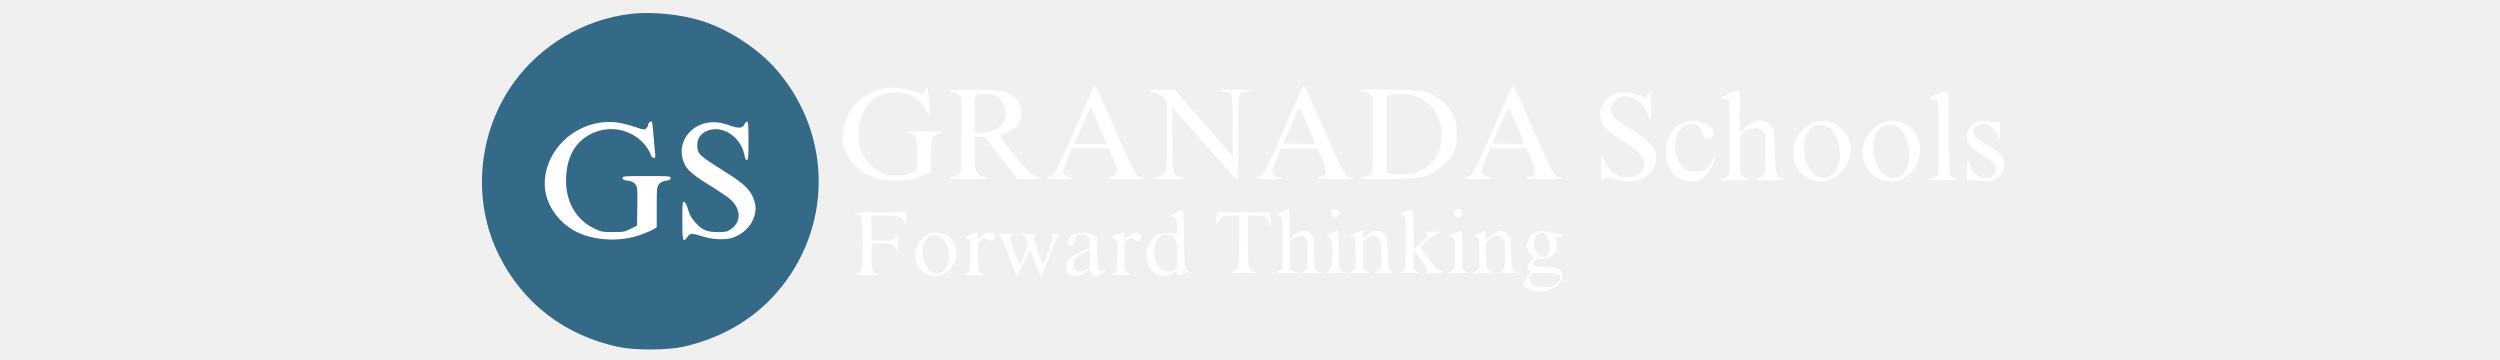
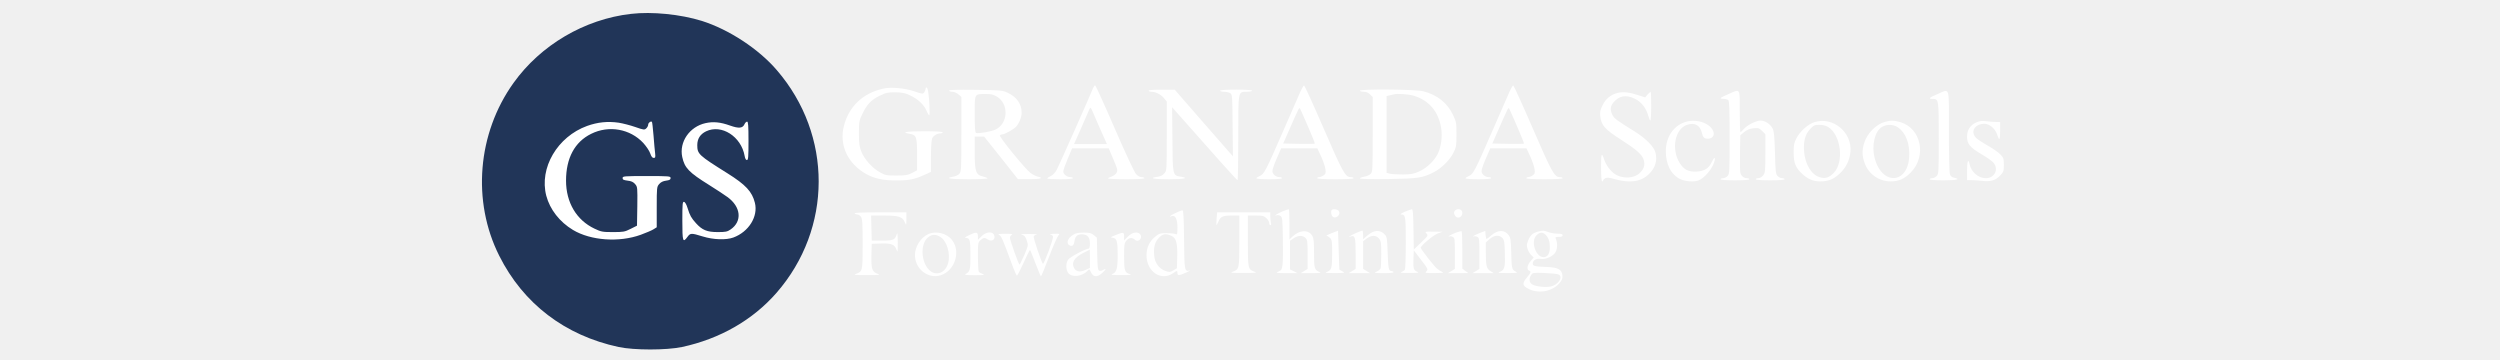
<svg xmlns="http://www.w3.org/2000/svg" version="1.0" color="#ffffff" fill="currentColor" width="730" height="105" viewBox="0 0 1480 337" preserveAspectRatio="xMidYMid meet">
  <g transform="translate(0,337) scale(0.1,-0.1)" stroke="none">
    <ellipse cx="1663" cy="1679" rx="1200" ry="1500" fill="white" />
-     <path fill="#346988" d="M1599 3240 c-436 -50 -847 -292 -1101 -647 -339 -473 -391 -1109 -134 -1620 225 -449 616 -747 1119 -855 146 -31 446 -31 594 0 354 76 662 252 885 507 526 603 528 1479 4 2087 -170 199 -450 382 -703 462 -199 62 -467 89 -664 66z m-115 -1020 c38 -6 108 -24 154 -40 80 -28 87 -29 104 -13 10 9 18 25 18 35 0 17 25 36 35 26 3 -2 9 -60 15 -129 5 -68 12 -143 15 -166 4 -37 2 -43 -14 -43 -12 0 -22 13 -32 42 -7 23 -37 67 -65 98 -124 133 -323 168 -488 86 -155 -76 -236 -228 -236 -439 0 -205 98 -370 267 -450 63 -30 76 -32 173 -32 97 0 110 2 165 30 l60 30 3 182 c2 177 2 182 -21 208 -17 20 -35 28 -70 32 -37 5 -47 9 -47 24 0 18 12 19 225 19 213 0 225 -1 225 -19 0 -14 -10 -20 -42 -24 -29 -4 -50 -14 -65 -32 -22 -25 -23 -33 -23 -216 l0 -189 -32 -20 c-18 -11 -71 -33 -117 -50 -203 -74 -469 -55 -636 45 -125 75 -216 192 -250 320 -68 261 104 554 383 655 98 35 192 45 296 30z m1044 -27 c82 -29 117 -25 134 12 6 14 17 25 25 25 10 0 13 -36 13 -180 0 -151 -2 -180 -15 -180 -9 0 -17 14 -21 38 -32 183 -217 301 -362 231 -55 -27 -82 -70 -82 -129 0 -84 13 -95 281 -263 174 -109 233 -173 259 -278 32 -128 -58 -272 -202 -325 -68 -25 -187 -21 -287 10 -107 33 -116 33 -143 -4 -43 -59 -48 -45 -48 151 0 161 2 180 16 177 10 -2 23 -25 33 -58 22 -71 35 -93 79 -142 58 -64 103 -83 203 -83 75 0 90 3 122 25 110 76 97 212 -31 304 -26 19 -103 70 -172 113 -188 117 -229 159 -251 262 -30 141 69 284 218 317 73 16 139 10 231 -23z" />
+     <path fill="#213558" d="M1599 3240 c-436 -50 -847 -292 -1101 -647 -339 -473 -391 -1109 -134 -1620 225 -449 616 -747 1119 -855 146 -31 446 -31 594 0 354 76 662 252 885 507 526 603 528 1479 4 2087 -170 199 -450 382 -703 462 -199 62 -467 89 -664 66z m-115 -1020 c38 -6 108 -24 154 -40 80 -28 87 -29 104 -13 10 9 18 25 18 35 0 17 25 36 35 26 3 -2 9 -60 15 -129 5 -68 12 -143 15 -166 4 -37 2 -43 -14 -43 -12 0 -22 13 -32 42 -7 23 -37 67 -65 98 -124 133 -323 168 -488 86 -155 -76 -236 -228 -236 -439 0 -205 98 -370 267 -450 63 -30 76 -32 173 -32 97 0 110 2 165 30 l60 30 3 182 c2 177 2 182 -21 208 -17 20 -35 28 -70 32 -37 5 -47 9 -47 24 0 18 12 19 225 19 213 0 225 -1 225 -19 0 -14 -10 -20 -42 -24 -29 -4 -50 -14 -65 -32 -22 -25 -23 -33 -23 -216 l0 -189 -32 -20 c-18 -11 -71 -33 -117 -50 -203 -74 -469 -55 -636 45 -125 75 -216 192 -250 320 -68 261 104 554 383 655 98 35 192 45 296 30z m1044 -27 c82 -29 117 -25 134 12 6 14 17 25 25 25 10 0 13 -36 13 -180 0 -151 -2 -180 -15 -180 -9 0 -17 14 -21 38 -32 183 -217 301 -362 231 -55 -27 -82 -70 -82 -129 0 -84 13 -95 281 -263 174 -109 233 -173 259 -278 32 -128 -58 -272 -202 -325 -68 -25 -187 -21 -287 10 -107 33 -116 33 -143 -4 -43 -59 -48 -45 -48 151 0 161 2 180 16 177 10 -2 23 -25 33 -58 22 -71 35 -93 79 -142 58 -64 103 -83 203 -83 75 0 90 3 122 25 110 76 97 212 -31 304 -26 19 -103 70 -172 113 -188 117 -229 159 -251 262 -30 141 69 284 218 317 73 16 139 10 231 -23z" />
    <path d="M5931 2548 c-29 -73 -322 -733 -342 -769 -15 -27 -37 -50 -56 -59 -18 -8 -33 -18 -33 -22 0 -5 54 -8 120 -8 73 0 120 4 120 10 0 6 -10 10 -23 10 -32 0 -67 27 -67 53 0 12 19 66 42 120 l41 97 172 0 171 0 43 -102 c40 -94 43 -104 30 -128 -8 -14 -29 -29 -47 -35 -17 -5 -32 -13 -32 -17 0 -4 77 -8 170 -8 107 0 170 4 170 10 0 6 -12 10 -26 10 -16 0 -36 11 -52 29 -16 17 -98 193 -201 430 -95 220 -178 401 -182 401 -5 0 -13 -10 -18 -22z m-12 -210 c5 -13 39 -89 74 -170 l66 -148 -154 0 -154 0 66 148 c35 81 69 157 74 170 5 12 11 22 14 22 3 0 9 -10 14 -22z" />
    <path d="M7873 2513 c-14 -32 -88 -202 -165 -378 -161 -369 -176 -398 -218 -415 -16 -7 -30 -16 -30 -21 0 -5 54 -9 120 -9 73 0 120 4 120 10 0 6 -10 10 -23 10 -34 0 -67 28 -67 57 0 14 18 68 41 119 l41 94 170 0 169 0 36 -77 c19 -43 38 -97 40 -119 5 -35 2 -44 -18 -58 -13 -9 -31 -16 -41 -16 -10 0 -18 -4 -18 -10 0 -6 63 -10 170 -10 107 0 170 4 170 10 0 6 -12 10 -26 10 -51 0 -75 44 -254 457 -96 222 -179 403 -183 403 -4 0 -20 -26 -34 -57z m72 -332 c37 -84 65 -155 62 -157 -2 -3 -70 -3 -150 -2 l-146 3 53 120 c100 228 97 221 106 205 5 -8 38 -84 75 -169z" />
    <path d="M9833 2513 c-14 -32 -88 -202 -165 -378 -161 -369 -176 -398 -218 -415 -16 -7 -30 -16 -30 -21 0 -5 54 -9 120 -9 73 0 120 4 120 10 0 6 -10 10 -23 10 -34 0 -67 28 -67 57 0 14 18 68 41 119 l41 94 170 0 169 0 36 -77 c19 -43 38 -97 40 -119 5 -35 2 -44 -18 -58 -13 -9 -31 -16 -41 -16 -10 0 -18 -4 -18 -10 0 -6 63 -10 170 -10 107 0 170 4 170 10 0 6 -12 10 -26 10 -51 0 -75 44 -254 457 -96 222 -179 403 -183 403 -4 0 -20 -26 -34 -57z m72 -332 c37 -84 65 -155 62 -157 -2 -3 -70 -3 -150 -2 l-146 3 53 120 c100 228 97 221 106 205 5 -8 38 -84 75 -169z" />
    <path d="M3965 2540 c-191 -42 -323 -166 -370 -347 -48 -182 35 -359 212 -456 76 -41 156 -58 273 -58 121 -1 176 10 266 51 l64 29 0 145 c0 85 5 155 11 169 12 26 47 47 79 47 11 0 20 5 20 10 0 6 -65 10 -175 10 -166 0 -222 -10 -136 -24 65 -10 71 -28 71 -196 l0 -146 -47 -25 c-41 -21 -62 -24 -148 -24 -92 0 -104 2 -153 30 -71 39 -145 121 -174 193 -19 48 -23 76 -23 172 0 108 2 119 31 180 42 90 84 134 162 172 59 29 76 33 147 33 65 -1 91 -6 136 -27 74 -34 133 -88 156 -143 10 -25 22 -45 27 -45 8 0 1 160 -11 228 -5 31 -23 46 -23 19 0 -7 -6 -21 -13 -32 -13 -17 -17 -17 -93 9 -87 30 -220 42 -289 26z" />
    <path d="M4580 2521 c0 -6 13 -11 29 -11 17 0 42 -10 58 -24 l28 -24 0 -350 c0 -331 -1 -351 -19 -371 -11 -12 -37 -24 -58 -27 -86 -14 -27 -24 142 -24 99 0 180 4 180 8 0 5 -19 12 -42 18 -67 14 -78 45 -78 227 l0 147 44 0 44 0 159 -199 158 -200 108 0 c103 -1 139 10 78 24 -17 3 -47 19 -69 35 -46 33 -295 338 -286 351 3 5 12 9 20 9 23 0 107 46 131 72 29 31 53 90 53 131 0 83 -47 150 -134 189 -48 22 -65 23 -298 26 -171 2 -248 0 -248 -7z m444 -54 c118 -66 112 -254 -9 -311 -39 -19 -161 -40 -182 -32 -10 4 -13 46 -13 176 0 197 -5 188 105 189 44 1 70 -5 99 -22z" />
    <path d="M6450 2520 c0 -5 11 -10 25 -10 40 0 89 -24 118 -59 l27 -33 0 -323 c0 -322 0 -324 -23 -350 -15 -18 -36 -28 -65 -32 -88 -12 -36 -23 108 -23 143 0 193 11 112 24 -77 12 -77 10 -79 350 l-3 301 38 -43 c333 -378 569 -641 575 -641 4 -1 7 176 7 392 0 453 -3 437 81 437 27 0 49 5 49 10 0 6 -57 10 -150 10 -93 0 -150 -4 -150 -10 0 -5 17 -10 38 -10 21 0 47 -6 58 -14 18 -14 19 -30 21 -303 l3 -288 -38 43 c-20 23 -143 163 -272 311 l-235 270 -122 0 c-76 1 -123 -3 -123 -9z" />
    <path d="M8430 2520 c0 -5 16 -10 35 -10 25 0 44 -8 60 -25 l25 -24 0 -351 c0 -336 -1 -351 -20 -370 -11 -11 -38 -23 -60 -26 -22 -4 -40 -11 -40 -16 0 -6 99 -8 268 -6 286 5 317 10 426 65 69 35 148 113 182 180 27 54 29 66 29 173 0 109 -2 119 -32 182 -53 113 -148 189 -280 223 -68 18 -593 22 -593 5z m508 -48 c141 -45 228 -147 253 -300 14 -82 0 -180 -32 -245 -34 -66 -103 -132 -172 -163 -54 -25 -74 -28 -157 -29 -52 0 -107 3 -122 8 l-28 7 0 360 0 360 28 6 c15 3 32 7 37 9 31 10 141 3 193 -13z" />
    <path d="M11883 2488 c-40 -17 -73 -34 -73 -38 0 -4 14 -7 30 -7 17 0 36 -5 43 -12 9 -9 12 -98 12 -350 0 -319 -1 -340 -19 -360 -11 -12 -30 -21 -43 -21 -12 0 -23 -4 -23 -10 0 -6 52 -10 135 -10 83 0 135 4 135 10 0 6 -11 10 -24 10 -28 0 -54 22 -61 53 -3 12 -4 96 -3 186 l3 164 37 30 c27 21 51 31 87 35 46 4 53 2 81 -26 l30 -30 0 -180 c0 -166 -2 -181 -21 -206 -12 -15 -30 -26 -45 -26 -13 0 -24 -4 -24 -10 0 -6 52 -10 135 -10 83 0 135 4 135 10 0 6 -11 10 -23 10 -13 0 -32 9 -43 21 -17 19 -20 43 -24 218 -5 162 -9 202 -23 229 -22 40 -71 72 -113 72 -40 0 -128 -44 -158 -81 -14 -16 -27 -29 -30 -29 -3 0 -6 88 -6 195 0 226 8 213 -107 163z" />
    <path d="M13843 2488 c-77 -32 -90 -45 -47 -45 59 0 59 -2 59 -367 0 -314 -1 -335 -19 -355 -11 -12 -30 -21 -43 -21 -12 0 -23 -4 -23 -10 0 -6 50 -10 130 -10 123 0 166 10 100 24 -20 4 -34 14 -40 31 -6 16 -10 181 -10 406 0 435 12 398 -107 347z" />
    <path d="M10845 2499 c-63 -15 -112 -55 -141 -116 -22 -45 -26 -62 -21 -106 10 -82 44 -120 191 -214 147 -94 202 -142 216 -192 13 -47 4 -80 -33 -118 -54 -57 -167 -63 -242 -11 -38 26 -78 81 -96 133 -24 73 -29 60 -29 -73 0 -81 4 -132 10 -132 6 0 10 4 10 10 0 5 9 14 20 20 16 8 38 6 93 -10 142 -39 244 -23 318 51 58 57 78 126 59 199 -15 58 -94 136 -205 204 -155 96 -183 116 -199 150 -23 48 -20 80 11 117 53 63 119 74 201 33 60 -30 105 -87 124 -158 7 -25 16 -46 20 -46 4 0 8 61 8 135 0 74 -2 135 -5 135 -3 0 -16 -12 -29 -26 l-22 -27 -65 21 c-80 27 -143 34 -194 21z" />
    <path d="M11495 2231 c-118 -29 -197 -138 -198 -275 -1 -127 49 -223 136 -265 46 -22 127 -28 170 -12 59 23 135 115 151 184 9 40 -6 33 -27 -13 -27 -58 -69 -84 -142 -88 -76 -4 -119 18 -158 80 -81 130 -45 321 69 358 72 24 122 -3 139 -75 9 -42 23 -55 56 -55 38 0 62 26 54 59 -19 78 -142 128 -250 102z" />
    <path d="M12689 2225 c-60 -19 -133 -85 -167 -149 -23 -44 -27 -63 -27 -136 0 -99 19 -144 84 -203 52 -47 101 -67 164 -67 76 0 125 19 182 72 59 54 94 123 102 202 19 185 -163 337 -338 281z m129 -45 c120 -74 152 -327 53 -430 -43 -45 -79 -57 -131 -41 -78 23 -137 119 -147 239 -8 97 10 164 57 213 33 35 42 39 86 39 31 0 61 -7 82 -20z" />
    <path d="M13351 2228 c-86 -24 -169 -110 -196 -201 -19 -65 -19 -113 2 -176 35 -109 134 -181 248 -181 76 0 131 25 189 85 150 153 95 413 -98 470 -56 17 -95 18 -145 3z m120 -51 c75 -50 114 -153 107 -277 -15 -259 -259 -267 -324 -10 -30 118 1 249 68 290 45 27 106 26 149 -3z" />
    <path d="M14203 2221 c-54 -25 -83 -71 -83 -131 0 -69 26 -100 133 -164 53 -30 105 -68 116 -82 50 -63 8 -144 -73 -144 -70 0 -137 58 -153 133 -11 55 -23 25 -23 -62 l0 -89 38 0 c20 0 67 -3 103 -7 82 -9 124 3 170 51 31 33 34 40 34 99 0 59 -3 67 -34 99 -18 19 -71 55 -117 81 -46 26 -95 58 -109 72 -57 58 -13 133 79 133 45 0 100 -46 117 -98 21 -67 29 -59 29 29 l0 85 -37 1 c-21 0 -63 3 -93 7 -44 5 -63 3 -97 -13z" />
    <path d="M7705 1389 c-47 -19 -92 -50 -53 -36 9 3 24 0 35 -8 16 -12 18 -32 21 -207 2 -106 1 -217 -3 -246 -6 -48 -10 -55 -38 -67 -30 -13 -25 -14 73 -15 l105 0 -35 18 -35 17 0 135 0 134 34 23 c42 28 85 29 111 3 18 -18 20 -33 20 -155 l0 -135 -32 -20 -33 -20 100 0 c93 1 98 2 69 14 -40 18 -44 34 -44 184 0 99 -3 130 -17 153 -35 59 -119 55 -185 -8 l-28 -27 0 142 c0 78 -3 142 -7 141 -5 0 -30 -9 -58 -20z" />
    <path d="M8167 1403 c-12 -12 -7 -50 8 -63 32 -27 82 23 55 55 -13 15 -51 20 -63 8z" />
    <path d="M8850 1385 c-31 -14 -46 -24 -34 -25 42 -1 44 -13 44 -264 0 -133 -4 -246 -8 -253 -4 -7 -19 -16 -32 -22 -19 -7 0 -10 75 -9 83 0 95 2 72 11 -34 14 -39 31 -35 127 l3 74 68 -89 c64 -83 67 -89 51 -107 -17 -17 -14 -18 77 -17 81 1 90 2 67 12 -14 7 -36 21 -48 32 -31 28 -150 181 -150 193 0 20 121 121 162 135 l43 15 -84 1 c-82 1 -84 1 -67 -18 17 -18 15 -22 -51 -84 l-68 -66 -3 190 c-2 142 -5 189 -15 188 -6 0 -37 -11 -67 -24z" />
    <path d="M9320 1395 c-10 -12 -10 -21 -2 -40 19 -42 72 -26 72 21 0 34 -47 46 -70 19z" />
    <path d="M6703 1374 c-52 -23 -72 -42 -34 -29 32 10 51 -30 51 -108 0 -62 -2 -68 -17 -61 -10 5 -48 9 -85 9 -59 0 -70 -3 -104 -31 -56 -45 -84 -104 -84 -176 0 -155 139 -247 251 -167 34 24 39 24 39 -2 0 -25 19 -22 91 11 24 11 35 18 24 15 -49 -11 -50 -5 -53 290 -2 207 -6 275 -15 274 -7 0 -36 -11 -64 -25z m-36 -216 c41 -20 54 -67 51 -190 l-3 -112 -34 -20 c-31 -18 -37 -18 -74 -5 -59 21 -99 75 -105 143 -6 75 4 120 35 157 41 49 72 55 130 27z" />
    <path d="M3695 1370 c3 -5 15 -10 25 -10 10 0 26 -10 34 -22 13 -19 16 -61 16 -253 0 -255 -1 -259 -61 -281 -30 -11 -17 -12 101 -12 120 0 131 1 100 12 -52 19 -60 44 -58 171 l3 110 85 3 c100 3 130 -9 147 -58 11 -31 12 -24 12 70 -1 79 -3 97 -10 74 -15 -52 -32 -59 -138 -59 l-96 0 -3 118 -3 117 121 0 c138 0 173 -11 195 -63 14 -32 14 -32 15 31 l0 62 -246 0 c-161 0 -243 -3 -239 -10z" />
    <path d="M7087 1323 c-2 -32 -3 -60 -1 -62 1 -2 9 13 18 32 19 47 41 57 125 57 l71 0 0 -238 c0 -262 -1 -266 -61 -288 -30 -11 -17 -12 101 -12 118 0 131 1 101 12 -60 22 -61 26 -61 288 l0 238 74 0 c64 0 76 -3 100 -25 14 -13 26 -33 26 -45 0 -11 5 -20 11 -20 7 0 9 9 5 23 -3 12 -6 39 -6 60 l0 37 -249 0 -249 0 -5 -57z" />
    <path d="M8165 1185 c-33 -13 -54 -24 -47 -24 6 -1 21 -10 32 -21 18 -18 20 -33 20 -137 0 -144 -5 -162 -44 -179 -29 -12 -24 -13 69 -13 94 0 98 1 73 15 -16 8 -29 16 -30 17 -1 1 -4 84 -7 183 l-6 182 -60 -23z" />
    <path d="M8393 1186 c-49 -21 -89 -47 -49 -32 40 14 46 -8 46 -160 l0 -144 -32 -20 -33 -20 100 0 100 0 -32 20 -33 20 0 129 0 130 33 25 c45 34 89 34 116 0 19 -24 21 -40 21 -145 0 -64 -3 -125 -6 -134 -4 -10 -21 -23 -38 -31 -29 -12 -24 -13 67 -14 63 0 96 4 92 10 -3 6 -12 10 -20 10 -25 0 -30 24 -35 171 -4 129 -7 150 -25 169 -45 50 -101 47 -165 -7 l-40 -35 0 41 c0 23 -3 41 -7 40 -5 0 -31 -11 -60 -23z" />
    <path d="M9325 1188 c-27 -11 -54 -24 -60 -30 -7 -8 -6 -9 2 -4 7 4 22 2 33 -4 19 -10 20 -20 20 -155 l0 -145 -32 -20 -33 -20 95 0 95 1 -27 20 -28 21 0 173 c0 96 -3 176 -7 178 -5 2 -30 -5 -58 -15z" />
    <path d="M9555 1187 c-27 -10 -54 -23 -60 -29 -7 -8 -6 -9 2 -4 7 4 22 2 33 -4 19 -10 20 -20 20 -155 l0 -145 -32 -20 -33 -20 100 0 100 0 -31 19 c-37 23 -44 49 -44 176 l0 93 35 31 c43 38 92 42 121 10 16 -17 20 -40 22 -126 5 -143 -1 -171 -41 -188 -30 -13 -26 -14 68 -14 94 0 98 1 73 15 -34 18 -37 30 -40 186 -3 110 -6 130 -24 154 -39 53 -100 52 -163 -2 -21 -19 -42 -34 -45 -34 -2 0 -6 17 -8 38 l-3 38 -50 -19z" />
    <path d="M10105 1201 c-62 -15 -85 -40 -108 -113 -9 -26 11 -82 38 -108 l24 -23 -29 -34 c-32 -36 -39 -80 -15 -89 22 -9 19 -17 -20 -65 -47 -55 -43 -77 17 -107 94 -47 219 -24 286 52 26 30 32 45 30 73 -5 58 -41 77 -146 81 -112 4 -132 8 -132 31 0 31 32 51 72 45 50 -9 122 25 143 66 17 32 17 86 1 123 -7 14 -3 17 28 17 25 0 36 4 36 15 0 11 -12 15 -47 15 -27 0 -66 7 -88 15 -45 16 -47 16 -90 6z m65 -31 c28 -28 40 -63 40 -118 0 -59 -21 -92 -59 -92 -74 0 -123 149 -66 205 29 30 58 32 85 5z m118 -371 c53 -20 2 -101 -74 -115 -50 -9 -141 2 -170 21 -28 18 -32 54 -9 88 14 21 19 22 122 19 59 -3 118 -8 131 -13z" />
    <path d="M4385 1176 c-70 -31 -125 -117 -125 -196 0 -119 102 -212 215 -196 147 23 224 218 133 336 -49 64 -149 89 -223 56z m112 -26 c62 -38 98 -157 74 -246 -26 -95 -117 -126 -180 -62 -75 77 -81 243 -10 302 36 31 73 33 116 6z" />
    <path d="M4765 1165 c-32 -15 -43 -24 -29 -24 39 -2 44 -19 44 -161 0 -141 -4 -156 -45 -178 -15 -9 4 -11 85 -11 87 0 100 2 75 11 -16 6 -33 16 -37 22 -4 6 -8 70 -8 142 0 124 1 132 23 152 28 26 40 27 71 7 40 -26 77 5 56 46 -18 33 -76 25 -116 -15 l-34 -34 0 34 c0 41 -14 43 -85 9z" />
    <path d="M5743 1170 c-52 -31 -69 -81 -35 -99 26 -14 42 0 47 39 6 45 27 64 69 64 52 0 76 -27 76 -86 0 -28 -5 -48 -11 -48 -29 0 -179 -80 -194 -104 -21 -32 -22 -89 -1 -121 32 -48 132 -39 183 17 17 19 17 18 33 -14 21 -46 57 -49 104 -7 38 33 43 50 8 28 -11 -7 -26 -9 -35 -6 -13 5 -16 31 -19 157 l-3 152 -28 24 c-24 20 -39 24 -95 24 -49 0 -76 -5 -99 -20z m157 -226 l0 -85 -44 -20 c-50 -22 -87 -15 -105 20 -27 50 2 97 87 141 32 16 58 29 60 30 1 0 2 -39 2 -86z" />
    <path d="M6140 1167 c-49 -20 -52 -22 -27 -25 39 -5 47 -33 47 -161 0 -126 -10 -163 -48 -178 -22 -9 -6 -11 83 -11 80 0 102 2 80 9 -49 14 -55 31 -55 165 0 108 2 124 21 148 24 30 54 33 81 9 33 -30 76 18 48 52 -24 28 -75 18 -114 -22 l-36 -37 0 37 c0 43 -4 44 -80 14z" />
    <path d="M5046 1170 c22 -9 34 -35 118 -263 23 -65 47 -119 51 -120 5 -1 33 53 63 120 30 68 57 121 61 119 3 -2 26 -59 51 -125 25 -66 48 -121 51 -121 3 0 37 81 75 181 38 99 77 189 87 200 17 19 17 19 -40 18 -32 -1 -48 -4 -36 -6 12 -2 24 -11 27 -19 7 -17 -86 -267 -95 -256 -15 18 -91 242 -86 256 3 8 16 16 29 19 13 2 -20 4 -72 4 -52 1 -86 -2 -75 -4 30 -8 41 -19 55 -63 13 -38 11 -44 -25 -130 -22 -49 -42 -90 -45 -90 -8 0 -90 230 -90 252 0 9 8 22 18 27 12 8 -4 10 -63 10 -55 0 -73 -3 -59 -9z" />
  </g>
</svg>
